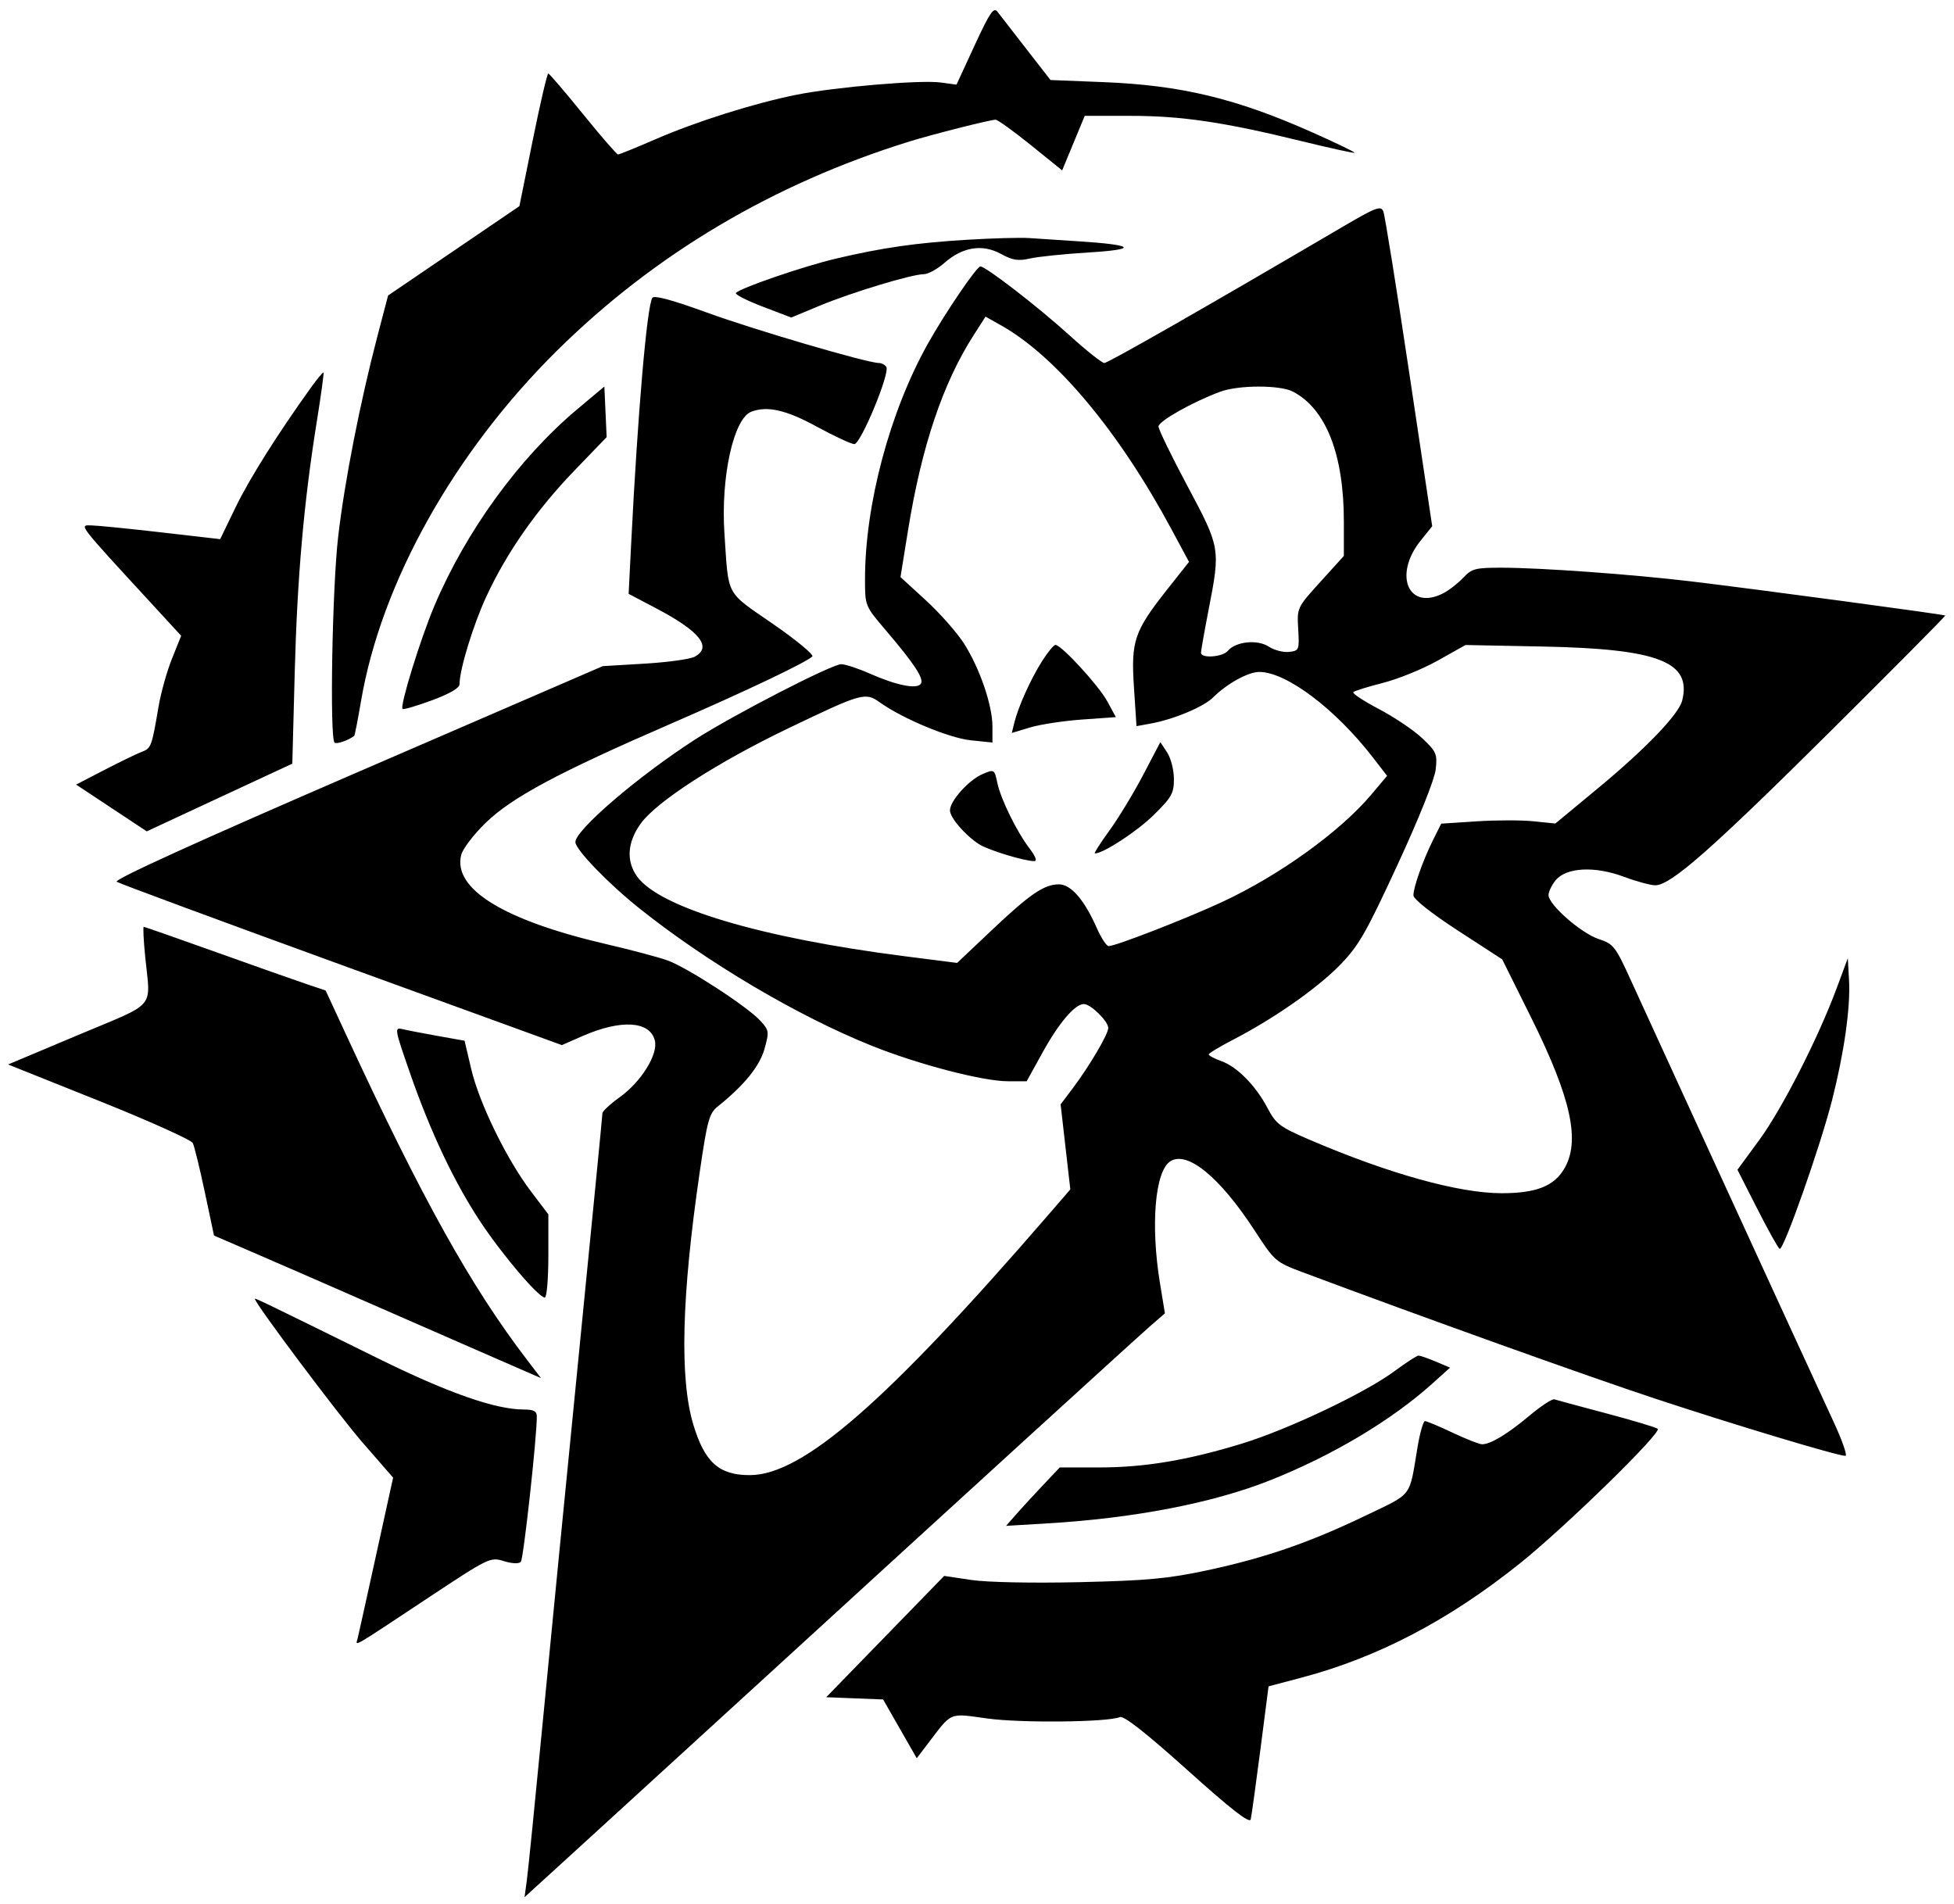
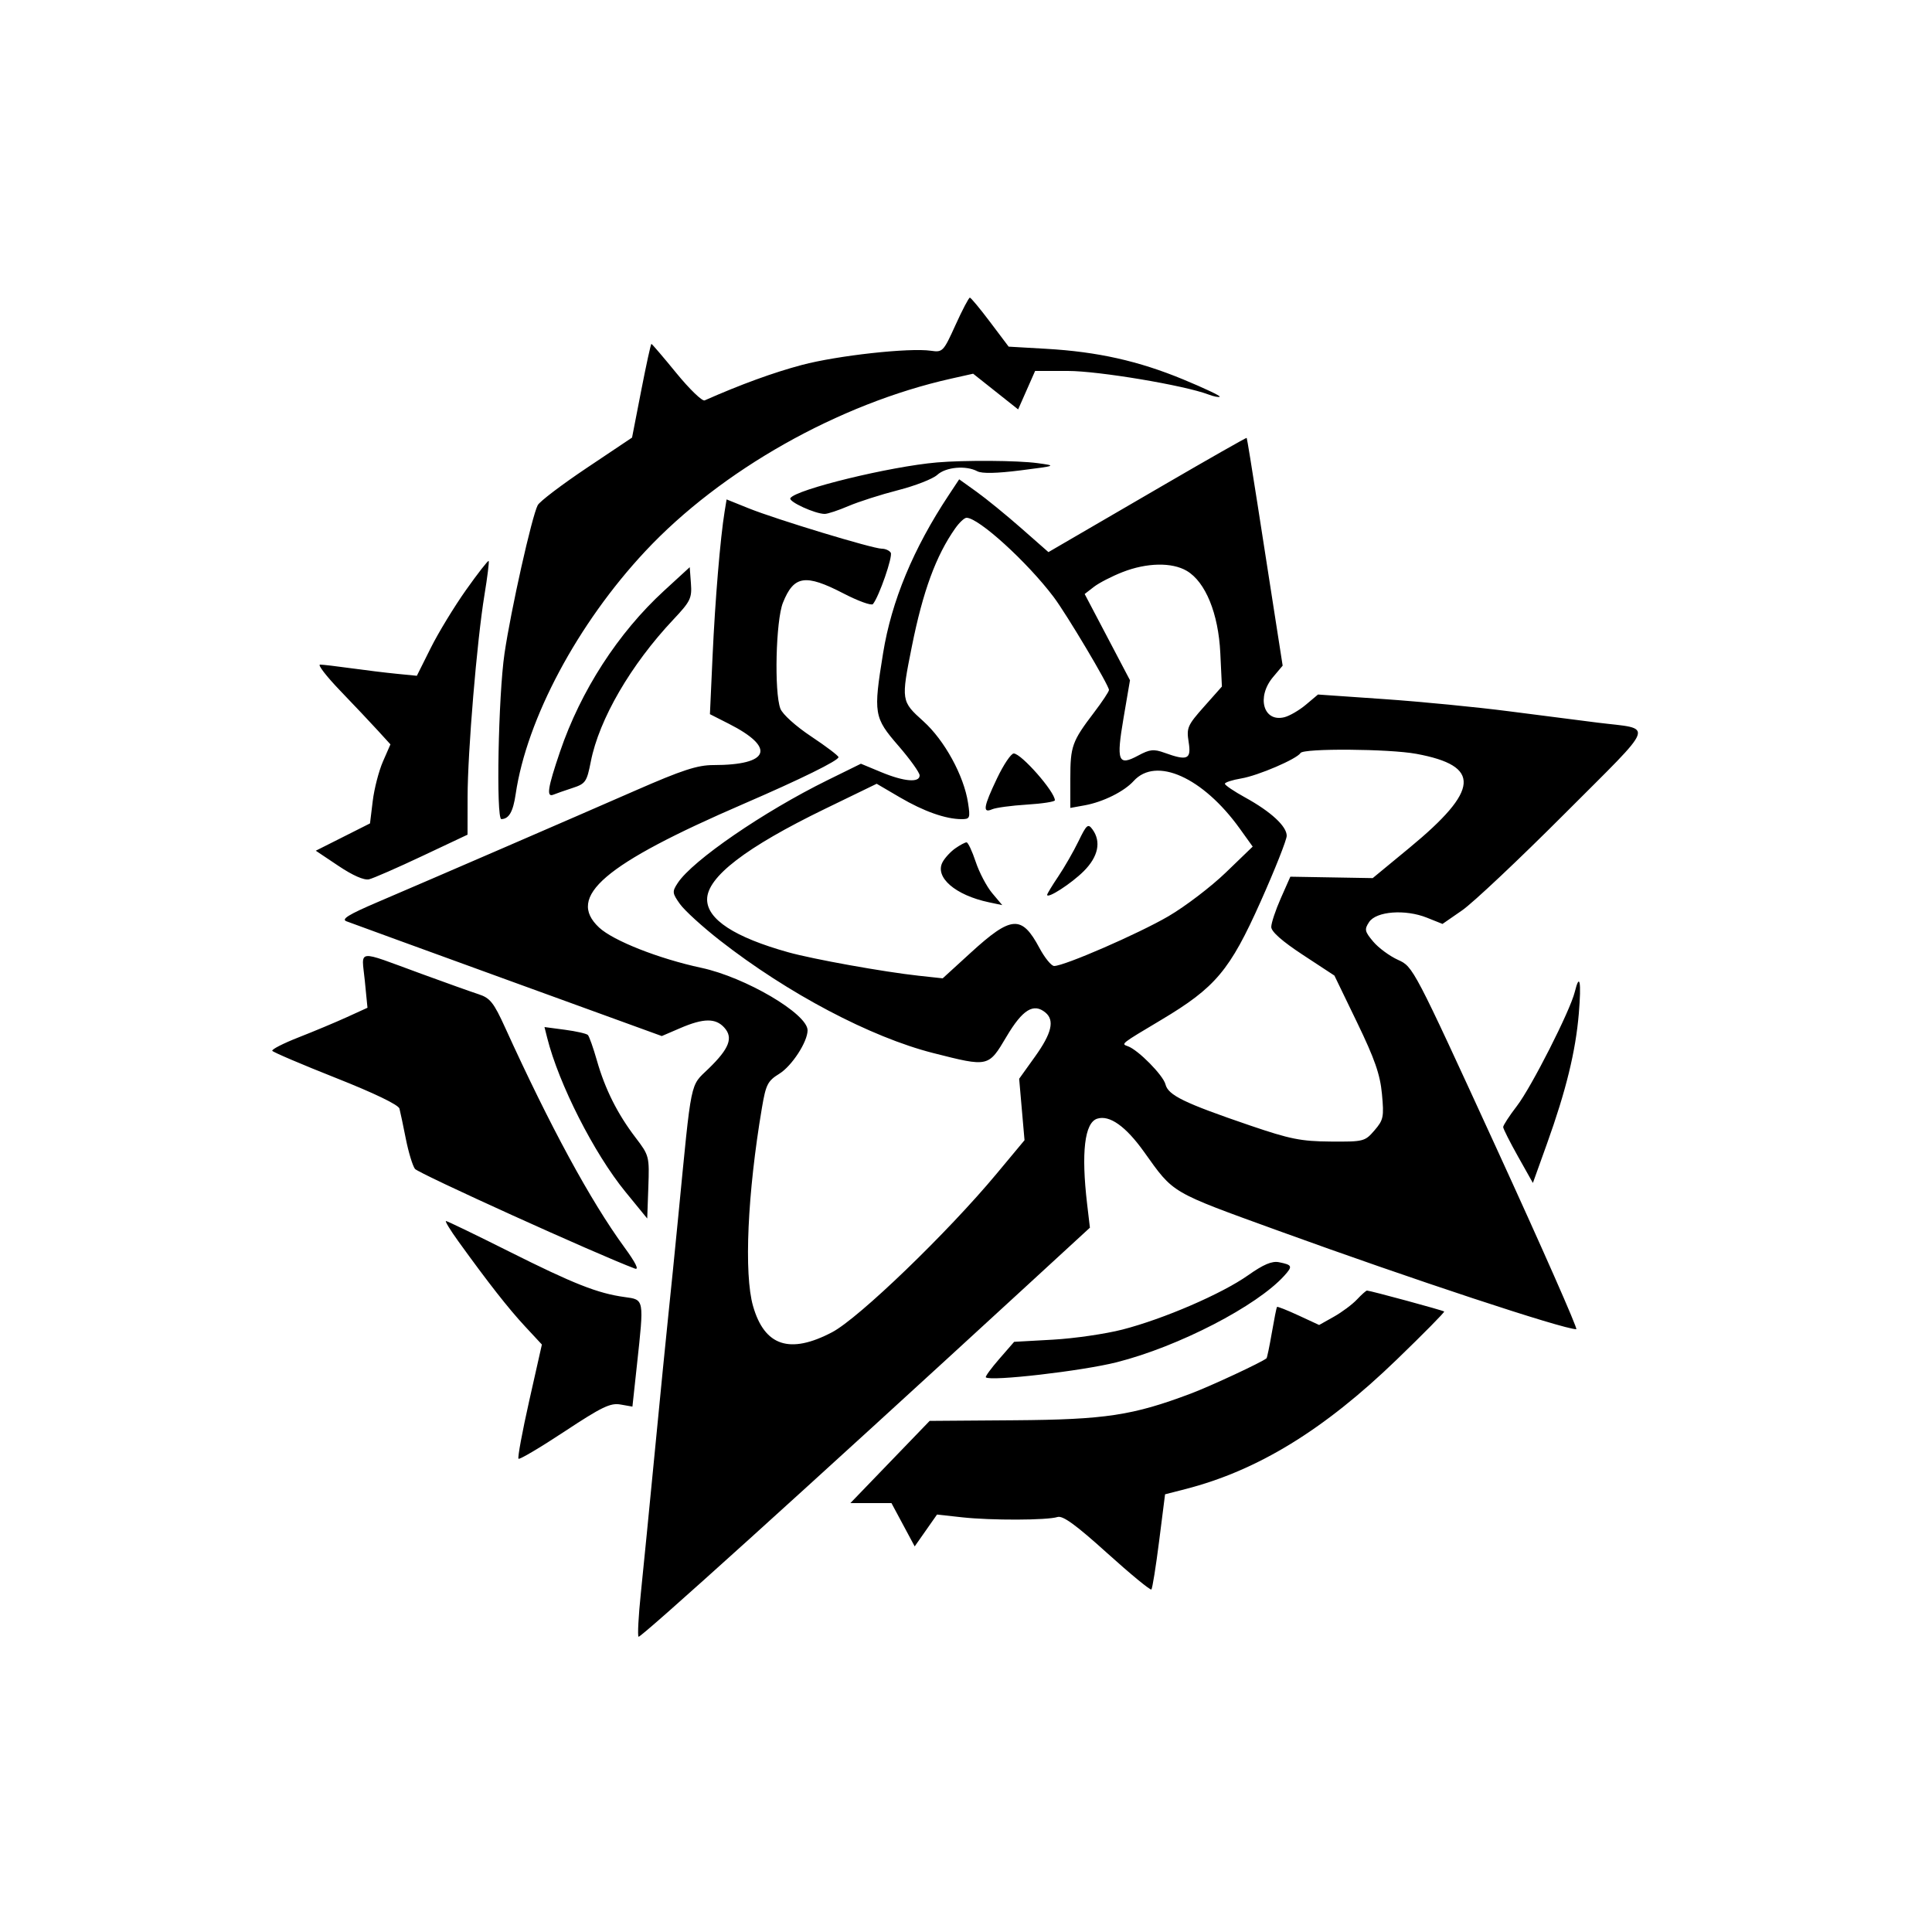
- <svg xmlns="http://www.w3.org/2000/svg" width="506" height="493" viewBox="0 0 506 493" version="1.1">
-   <path d="M 252.406 11.710 L 247.691 21.919 243.595 21.362 C 238.359 20.649, 216.245 22.532, 206.217 24.545 C 195.280 26.741, 180.397 31.437, 169.767 36.048 C 164.756 38.222, 160.383 40, 160.050 40 C 159.717 40, 155.632 35.293, 150.972 29.540 C 146.312 23.788, 142.266 19.063, 141.979 19.040 C 141.693 19.018, 139.893 26.737, 137.979 36.194 L 134.500 53.388 117.500 64.952 L 100.500 76.516 97.750 87.008 C 93.220 104.294, 89.229 124.673, 87.568 139 C 86.030 152.265, 85.349 191.016, 86.631 192.298 C 87.126 192.793, 90.235 191.722, 91.742 190.539 C 91.876 190.434, 92.672 186.333, 93.513 181.424 C 98.746 150.859, 117.576 117.193, 144.154 90.885 C 169.435 65.860, 200.198 47.592, 235.500 36.641 C 241.534 34.769, 256.445 31, 257.817 31 C 258.358 31, 262.457 33.952, 266.926 37.561 L 275.051 44.121 276.526 40.561 C 277.337 38.602, 278.652 35.425, 279.449 33.500 L 280.898 30 292.773 30 C 305.975 30, 316.924 31.619, 336.995 36.537 C 344.417 38.356, 350.617 39.716, 350.773 39.560 C 350.929 39.404, 345.981 37.016, 339.778 34.253 C 320.143 25.508, 305.824 22.065, 285.767 21.268 L 272.034 20.722 265.767 12.663 C 262.320 8.231, 258.965 3.907, 258.311 3.053 C 257.318 1.757, 256.341 3.189, 252.406 11.710 M 347.500 58.843 C 312.296 79.512, 286.941 94, 285.974 94 C 285.356 94, 281.304 90.782, 276.970 86.850 C 268.804 79.441, 255.295 69, 253.874 69 C 252.923 69, 244.719 81.070, 240.279 89 C 230.406 106.637, 224 130.648, 224 150.020 C 224 156.866, 224.023 156.923, 229.250 163.055 C 236.732 171.831, 239.296 175.713, 238.481 177.030 C 237.536 178.560, 232.224 177.516, 225.247 174.431 C 222.224 173.094, 218.889 172, 217.836 172 C 215.382 172, 189.796 185.183, 180 191.496 C 165.277 200.983, 149 214.932, 149 218.062 C 149 219.972, 157.473 228.755, 165.500 235.166 C 183.119 249.239, 206.562 263.105, 225.749 270.803 C 237.846 275.656, 254.532 280, 261.078 280 L 265.860 280 269.918 272.648 C 274.217 264.860, 278.353 260, 280.682 260 C 282.455 260, 287.003 264.473, 286.991 266.205 C 286.979 267.806, 282.120 276.062, 277.846 281.743 L 274.653 285.985 275.910 296.994 L 277.167 308.002 271.334 314.749 C 229.570 363.051, 207.880 381.959, 194.200 381.990 C 186.212 382.008, 182.491 378.691, 179.544 368.922 C 175.954 357.027, 176.495 335.675, 181.199 303.500 C 183.166 290.054, 183.652 288.293, 185.892 286.500 C 192.706 281.046, 196.707 276.118, 197.963 271.630 C 199.218 267.151, 199.167 266.803, 196.890 264.322 C 193.487 260.612, 177.872 250.476, 172.789 248.677 C 170.430 247.842, 163.325 245.956, 157 244.486 C 130.459 238.318, 117.249 230.201, 119.425 221.401 C 119.819 219.805, 122.708 216.025, 125.843 213 C 132.631 206.451, 144.632 200.032, 173.500 187.506 C 192.935 179.074, 208.620 171.621, 210.350 169.998 C 210.818 169.559, 206.230 165.763, 200.156 161.563 C 187.759 152.992, 188.717 154.776, 187.598 138.177 C 186.614 123.589, 189.960 108.381, 194.539 106.623 C 198.687 105.032, 203.556 106.141, 211.552 110.500 C 216.093 112.975, 220.450 115, 221.235 115 C 222.893 115, 230.512 96.637, 229.520 95.032 C 229.169 94.464, 228.308 94, 227.607 94 C 224.615 94, 195.417 85.439, 183.048 80.935 C 174.081 77.671, 169.371 76.400, 168.923 77.125 C 167.520 79.394, 165.146 106.954, 163.450 140.640 L 162.789 153.780 169.866 157.499 C 181.255 163.484, 184.517 167.582, 179.871 170.069 C 178.700 170.696, 172.870 171.499, 166.915 171.854 L 156.087 172.500 92.510 200 C 51.250 217.847, 29.383 227.793, 30.216 228.333 C 30.922 228.792, 57.150 238.496, 88.500 249.899 L 145.500 270.631 150.753 268.327 C 160.810 263.915, 168.300 264.362, 169.576 269.449 C 170.469 273.005, 166.068 280.108, 160.490 284.115 C 158.021 285.888, 156 287.766, 156 288.289 C 156 288.811, 153.312 316.297, 150.027 349.369 C 146.742 382.441, 142.473 425.925, 140.541 446 C 138.609 466.075, 136.760 484.476, 136.432 486.891 L 135.835 491.282 152.161 476.391 C 161.141 468.201, 182.008 449.125, 198.533 434 C 249.995 386.898, 294.346 346.444, 298.080 343.201 L 301.660 340.091 300.383 332.295 C 297.903 317.161, 299.103 303.184, 303.095 300.699 C 307.516 297.946, 315.921 304.866, 324.890 318.640 C 330.090 326.627, 330.325 326.831, 337.345 329.458 C 368.481 341.111, 411.039 356.370, 428.500 362.143 C 449.117 368.958, 475.842 377, 477.876 377 C 478.444 377, 477.082 373.063, 474.850 368.250 C 472.618 363.438, 467.074 351.400, 462.531 341.500 C 457.988 331.600, 448.070 310, 440.493 293.500 C 432.915 277, 424.773 259.231, 422.399 254.014 C 418.311 245.028, 417.865 244.455, 413.935 243.145 C 409.387 241.629, 401 234.262, 401 231.782 C 401 230.924, 401.816 229.214, 402.814 227.982 C 405.550 224.603, 412.914 224.209, 420.500 227.035 C 423.800 228.265, 427.482 229.260, 428.683 229.246 C 432.685 229.199, 443.244 219.914, 473.727 189.640 C 490.351 173.129, 503.851 159.518, 503.727 159.394 C 503.439 159.106, 454.598 152.544, 438 150.562 C 422.641 148.728, 399.084 147.023, 388.924 147.010 C 382.053 147.001, 381.123 147.241, 378.924 149.595 C 377.591 151.022, 375.285 152.822, 373.800 153.595 C 364.755 158.301, 360.701 148.934, 367.903 139.972 L 370.878 136.269 364.907 96.384 C 361.623 74.448, 358.613 55.706, 358.218 54.736 C 357.585 53.182, 356.311 53.670, 347.500 58.843 M 250.500 62.083 C 237.230 62.884, 228.523 64.134, 216.500 66.966 C 207.998 68.968, 191.293 74.717, 190.569 75.889 C 190.330 76.274, 193.458 77.858, 197.519 79.408 L 204.902 82.227 212.257 79.166 C 220.471 75.746, 236.148 71, 239.230 71 C 240.333 71, 242.748 69.672, 244.597 68.049 C 249.285 63.933, 254.405 63.126, 259.193 65.748 C 262.211 67.402, 263.679 67.634, 266.721 66.938 C 268.800 66.463, 275.675 65.756, 282 65.368 C 295.004 64.568, 293.797 63.402, 279 62.469 C 274.325 62.174, 268.700 61.804, 266.500 61.646 C 264.300 61.488, 257.100 61.685, 250.500 62.083 M 252.142 86.778 C 244.141 99.248, 238.644 115.615, 235.117 137.468 L 233.186 149.436 239.760 155.459 C 243.376 158.772, 247.808 163.788, 249.610 166.605 C 253.689 172.982, 257 182.615, 257 188.108 L 257 192.280 251.396 191.701 C 245.795 191.123, 233.803 186.132, 227.879 181.914 C 224.058 179.193, 223.309 179.403, 204.235 188.548 C 185.831 197.373, 170.075 207.533, 165.936 213.247 C 162.457 218.050, 162.104 222.934, 164.950 226.930 C 170.705 235.012, 196.978 242.859, 234.179 247.607 L 247.857 249.353 256.658 241.022 C 266.687 231.528, 270.365 229.009, 274.199 229.004 C 277.328 228.999, 280.767 232.958, 284.017 240.305 C 285.159 242.887, 286.542 245, 287.090 245 C 288.907 245, 307.354 237.822, 316.567 233.531 C 331.325 226.657, 347.010 215.361, 355.069 205.804 L 359.196 200.908 355.565 196.204 C 345.808 183.565, 333.100 173.994, 326.090 174.004 C 323.206 174.008, 317.737 177.026, 314.147 180.594 C 311.664 183.062, 303.938 186.291, 297.901 187.383 L 294.303 188.034 293.641 177.935 C 292.854 165.932, 293.708 163.443, 302.364 152.500 L 307.901 145.500 303.329 137 C 289.701 111.661, 273.470 92.253, 259.197 84.231 L 255.214 81.992 252.142 86.778 M 80.525 100.360 C 71.872 112.401, 64.585 123.976, 61.016 131.348 L 57.015 139.615 41.758 137.858 C 33.366 136.892, 25.220 136.079, 23.655 136.051 C 20.466 135.994, 19.942 135.313, 39.207 156.257 L 46.915 164.635 44.534 170.568 C 43.224 173.830, 41.658 179.425, 41.053 183 C 39.315 193.284, 39.130 193.785, 36.752 194.674 C 35.513 195.137, 31.173 197.239, 27.106 199.343 L 19.712 203.170 28.857 209.227 L 38.002 215.283 52.751 208.420 C 60.863 204.645, 69.344 200.702, 71.597 199.657 L 75.695 197.757 76.321 174.129 C 76.975 149.427, 78.686 129.987, 82.046 109.104 C 83.143 102.286, 83.919 96.598, 83.770 96.464 C 83.622 96.330, 82.161 98.084, 80.525 100.360 M 149.500 105.959 C 134.456 118.568, 120.604 137.645, 112.444 156.993 C 108.826 165.571, 103.499 182.833, 104.241 183.575 C 104.476 183.809, 107.893 182.811, 111.834 181.356 C 116.478 179.641, 119 178.168, 119 177.169 C 119 173.373, 122.542 161.807, 125.967 154.417 C 131.229 143.064, 138.967 132.003, 148.728 121.877 L 157.096 113.196 156.798 106.644 L 156.500 100.092 149.500 105.959 M 315.989 101.435 C 308.950 104.030, 300 109.064, 300 110.427 C 300 111.196, 303.375 118.145, 307.500 125.869 C 316.019 141.821, 316.055 142.033, 312.997 157.785 C 311.899 163.442, 311 168.505, 311 169.035 C 311 170.565, 316.627 170.155, 317.978 168.526 C 319.985 166.109, 325.638 165.533, 328.562 167.449 C 329.966 168.369, 332.327 168.982, 333.808 168.811 C 336.416 168.510, 336.490 168.327, 336.180 162.928 C 335.860 157.360, 335.864 157.352, 341.930 150.658 L 348 143.960 348 135.029 C 348 117.659, 343.369 105.864, 334.800 101.405 C 331.452 99.663, 320.749 99.680, 315.989 101.435 M 269.819 171.252 C 266.877 175.915, 263.680 183.018, 262.664 187.150 L 262.012 189.801 266.756 188.372 C 269.365 187.587, 275.429 186.665, 280.231 186.324 L 288.961 185.703 286.731 181.602 C 284.499 177.497, 274.851 166.998, 273.315 167.002 C 272.867 167.003, 271.294 168.915, 269.819 171.252 M 372.384 171.023 C 368.470 173.223, 362.064 175.836, 358.148 176.830 C 354.232 177.825, 350.764 178.903, 350.441 179.226 C 350.117 179.549, 353.125 181.533, 357.123 183.634 C 361.122 185.735, 366.165 189.140, 368.330 191.199 C 371.980 194.671, 372.231 195.260, 371.777 199.288 C 371.489 201.838, 367.408 212.022, 361.894 223.949 C 353.665 241.746, 351.809 244.972, 346.928 249.958 C 341.040 255.975, 329.833 263.800, 319.325 269.233 C 315.850 271.030, 313.006 272.747, 313.004 273.049 C 313.002 273.351, 314.483 274.134, 316.295 274.790 C 320.419 276.281, 325.190 281.144, 328.274 287 C 330.416 291.067, 331.455 291.848, 339.072 295.118 C 359.545 303.907, 377.669 308.963, 388.782 308.985 C 397.624 309.003, 402.281 307.227, 404.974 302.810 C 409.342 295.646, 406.935 284.495, 396.481 263.466 L 389.008 248.431 377.521 240.966 C 370.719 236.544, 366.028 232.838, 366.018 231.876 C 365.995 229.770, 368.475 222.770, 371.123 217.468 L 373.211 213.288 382.355 212.689 C 387.385 212.359, 394.034 212.352, 397.132 212.673 L 402.764 213.255 413.749 204.163 C 426.166 193.886, 434.713 184.994, 435.610 181.418 C 438.129 171.380, 429.447 168.014, 399.500 167.421 L 379.500 167.025 372.384 171.023 M 296.013 200.698 C 293.559 205.384, 289.621 211.869, 287.264 215.109 C 284.906 218.349, 283.222 221, 283.522 221 C 285.719 221, 294.425 215.315, 298.756 211.052 C 303.432 206.448, 303.999 205.435, 303.993 201.695 C 303.990 199.383, 303.199 196.305, 302.232 194.839 L 300.477 192.178 296.013 200.698 M 254.450 200.447 C 250.905 201.944, 246 207.395, 246 209.837 C 246 211.713, 249.829 216.186, 253.486 218.583 C 255.788 220.091, 265.123 222.964, 267.801 222.988 C 268.625 222.996, 268.195 221.808, 266.630 219.750 C 263.268 215.331, 259.184 207.014, 258.260 202.705 C 257.507 199.194, 257.470 199.172, 254.450 200.447 M 37.600 247.750 C 38.973 261.551, 40.858 259.346, 20.300 267.993 L 2.100 275.648 25.646 285.074 C 38.596 290.258, 49.523 295.175, 49.928 296 C 50.332 296.825, 51.734 302.551, 53.042 308.724 L 55.420 319.948 66.960 324.934 C 73.307 327.677, 84.800 332.687, 92.500 336.069 C 100.200 339.450, 114.058 345.513, 123.296 349.541 L 140.091 356.865 136.512 352.182 C 121.935 333.114, 109.385 310.588, 89.883 268.492 L 84.320 256.484 79.410 254.839 C 76.709 253.935, 66.202 250.226, 56.060 246.597 C 45.918 242.969, 37.442 240, 37.225 240 C 37.007 240, 37.176 243.488, 37.600 247.750 M 475.650 255.814 C 470.834 268.802, 461.503 287.109, 455.570 295.208 L 449.925 302.915 455.013 312.930 C 457.812 318.438, 460.434 323.150, 460.841 323.402 C 461.815 324.004, 471.400 296.818, 474.443 284.824 C 477.572 272.489, 479.212 260.864, 478.818 253.814 L 478.500 248.129 475.650 255.814 M 106.122 277.735 C 111.444 293.059, 117.560 306.006, 124.312 316.248 C 129.935 324.776, 139.464 336, 141.080 336 C 141.586 336, 142 331.154, 142 325.230 L 142 314.461 137.467 308.480 C 131.209 300.224, 124.099 285.656, 122.032 276.855 L 120.304 269.500 113.402 268.269 C 109.606 267.593, 105.496 266.799, 104.268 266.505 C 102.101 265.986, 102.154 266.312, 106.122 277.735 M 66 336.339 C 66 337.501, 87.618 366.349, 93.877 373.537 L 101.798 382.636 97.424 402.568 C 95.018 413.531, 92.855 423.288, 92.618 424.251 C 92.103 426.343, 90.437 427.299, 110.697 413.881 C 126.639 403.323, 126.949 403.172, 130.471 404.253 C 132.654 404.922, 134.371 404.990, 134.875 404.425 C 135.574 403.642, 139.048 372.005, 139.012 366.750 C 139.003 365.438, 138.171 365, 135.688 365 C 128.300 365, 116.074 360.722, 98 351.814 C 68.483 337.264, 66 336.064, 66 336.339 M 361 355.144 C 353.355 360.780, 333.447 370.212, 321.500 373.859 C 307.384 378.168, 296.375 380, 284.602 380 L 274.425 380 269.938 384.750 C 267.471 387.363, 264.345 390.765, 262.993 392.312 L 260.535 395.124 271.018 394.502 C 293.643 393.160, 313.981 389.240, 328.810 383.365 C 344.999 376.950, 360.361 367.790, 371 358.208 L 375.500 354.155 371.782 352.578 C 369.737 351.710, 367.712 351.020, 367.282 351.044 C 366.852 351.069, 364.025 352.914, 361 355.144 M 396.069 366.585 C 390.385 371.348, 385.995 374.001, 383.800 373.999 C 383.085 373.999, 379.647 372.649, 376.160 370.999 C 372.673 369.350, 369.457 368, 369.013 368 C 368.569 368, 367.698 371.038, 367.078 374.750 C 364.866 387.994, 365.984 386.519, 353.662 392.452 C 339.187 399.422, 327.595 403.427, 312.612 406.634 C 302.468 408.805, 297.089 409.304, 279.500 409.705 C 267.278 409.983, 255.574 409.745, 251.500 409.135 L 244.500 408.087 229.226 423.794 L 213.951 439.500 221.320 439.789 L 228.688 440.079 233.043 447.689 L 237.398 455.300 239.949 451.951 C 246.702 443.086, 245.494 443.618, 255.689 445.012 C 264.500 446.216, 286.838 445.978, 290 444.647 C 291.013 444.220, 296.691 448.676, 307.500 458.382 C 318.963 468.675, 323.608 472.288, 323.882 471.124 C 324.092 470.231, 325.217 462.118, 326.382 453.094 L 328.500 436.689 337.107 434.408 C 356.795 429.190, 375.108 419.613, 393.500 404.916 C 405.202 395.564, 430.409 370.958, 429.278 369.991 C 428.850 369.625, 422.875 367.832, 416 366.007 C 409.125 364.182, 403.050 362.542, 402.500 362.361 C 401.950 362.181, 399.056 364.082, 396.069 366.585" stroke="none" fill="black" fill-rule="evenodd" />
+ <svg xmlns="http://www.w3.org/2000/svg" width="500" height="500" viewBox="0 0 500 500" version="1.1">
+   <path d="M 247.277 84.123 C 244.158 91.005, 243.952 91.220, 240.928 90.776 C 235.344 89.957, 216.722 92.007, 207.500 94.458 C 200.159 96.408, 191.681 99.500, 182.365 103.623 C 181.741 103.899, 178.450 100.722, 175.051 96.563 C 171.652 92.403, 168.742 89, 168.583 89 C 168.425 89, 167.233 94.455, 165.935 101.123 L 163.575 113.246 151.826 121.117 C 145.364 125.446, 139.665 129.778, 139.161 130.744 C 137.638 133.664, 132.234 157.797, 130.565 169.128 C 128.961 180.020, 128.353 212.013, 129.750 211.985 C 131.720 211.944, 132.784 210.084, 133.458 205.500 C 136.322 186.043, 149.486 161.381, 167.006 142.653 C 186.640 121.664, 217.072 104.493, 246.173 97.985 L 251.846 96.716 257.670 101.336 L 263.493 105.955 265.690 100.978 L 267.887 96 276.377 96 C 284.309 96, 306.500 99.719, 312.751 102.096 C 314.141 102.624, 315.454 102.880, 315.669 102.664 C 315.884 102.449, 311.659 100.450, 306.280 98.222 C 294.672 93.413, 284.048 91.035, 270.769 90.271 L 261.038 89.711 256.269 83.381 C 253.646 79.899, 251.275 77.041, 251 77.030 C 250.725 77.019, 249.050 80.211, 247.277 84.123 M 300.986 125.634 C 289.169 132.507, 277.663 139.200, 275.418 140.509 L 271.335 142.888 264.289 136.694 C 260.414 133.287, 255.217 129.048, 252.740 127.273 L 248.236 124.045 245.496 128.186 C 236.348 142.009, 230.732 155.539, 228.545 169.021 C 226 184.717, 226.158 185.677, 232.500 193 C 235.525 196.493, 238 199.947, 238 200.676 C 238 202.632, 233.960 202.288, 228.035 199.826 L 222.804 197.652 214.152 201.912 C 197.638 210.044, 179.213 222.693, 175.396 228.518 C 173.922 230.767, 173.962 231.137, 175.974 233.963 C 177.161 235.631, 181.833 239.884, 186.355 243.416 C 203.898 257.114, 225.331 268.423, 241.541 272.535 C 255.886 276.174, 255.790 276.196, 260.500 268.249 C 264.633 261.276, 267.498 259.508, 270.555 262.046 C 272.980 264.058, 272.194 267.404, 267.879 273.429 L 263.758 279.184 264.451 287.134 L 265.145 295.084 257.893 303.792 C 245.196 319.040, 222.240 341.159, 215.360 344.774 C 204.388 350.539, 197.856 348.378, 194.885 338 C 192.508 329.697, 193.442 308.833, 197.182 286.730 C 198.209 280.659, 198.675 279.746, 201.695 277.880 C 204.935 275.877, 209 269.625, 209 266.643 C 209 262.374, 192.922 252.919, 181.500 250.471 C 170.517 248.118, 158.706 243.462, 155.048 240.044 C 146.491 232.051, 156.294 223.667, 192.500 208.015 C 207.200 201.660, 217 196.835, 217 195.954 C 217 195.591, 213.833 193.188, 209.963 190.614 C 205.939 187.939, 202.513 184.850, 201.963 183.402 C 200.336 179.124, 200.781 160.589, 202.620 155.991 C 205.447 148.925, 208.414 148.470, 218.299 153.586 C 222.110 155.558, 225.537 156.796, 225.914 156.336 C 227.502 154.401, 231.110 143.987, 230.522 143.035 C 230.170 142.466, 229.121 142, 228.191 142 C 225.878 142, 200.832 134.401, 193.772 131.557 L 188.044 129.250 187.532 132.375 C 186.417 139.181, 185.076 155.251, 184.419 169.664 L 183.729 184.829 188.614 187.306 C 200.875 193.523, 199.205 198, 184.625 198 C 180.502 198, 176.567 199.284, 164.500 204.566 C 148.094 211.747, 113.209 226.844, 97.649 233.497 C 90.231 236.668, 88.255 237.885, 89.649 238.424 C 90.667 238.818, 109.449 245.663, 131.386 253.635 L 171.272 268.129 176.072 266.065 C 182.057 263.490, 185.194 263.452, 187.435 265.928 C 189.815 268.558, 188.761 271.335, 183.408 276.538 C 178.498 281.309, 179.070 278.524, 175.516 315 C 174.686 323.525, 173.554 334.775, 173 340 C 172.446 345.225, 170.864 361.200, 169.483 375.500 C 168.103 389.800, 166.469 406.353, 165.853 412.283 C 165.237 418.214, 164.968 423.301, 165.254 423.587 C 165.704 424.037, 208.825 385.051, 265.327 333.111 L 282.068 317.721 281.348 311.611 C 279.777 298.274, 280.687 290.552, 283.952 289.515 C 287.142 288.503, 291.323 291.458, 296.050 298.066 C 303.880 309.015, 302.609 308.269, 331 318.576 C 365.313 331.034, 404.554 344, 407.944 344 C 408.400 344, 399.091 322.892, 387.258 297.094 C 365.836 250.389, 365.726 250.180, 361.809 248.414 C 359.645 247.438, 356.760 245.315, 355.398 243.696 C 353.174 241.053, 353.064 240.535, 354.325 238.626 C 356.175 235.827, 363.690 235.259, 369.282 237.496 L 373.320 239.112 378.410 235.589 C 381.210 233.651, 393.142 222.404, 404.928 210.596 C 429.036 186.441, 428.161 188.849, 413.500 187.023 C 409.100 186.475, 398.744 185.149, 390.486 184.075 C 382.228 183.002, 367.737 181.588, 358.284 180.933 L 341.095 179.742 337.971 182.371 C 336.252 183.817, 333.750 185.276, 332.410 185.612 C 326.965 186.979, 325.109 180.400, 329.476 175.211 L 331.951 172.269 330.019 159.885 C 328.957 153.073, 326.900 139.850, 325.448 130.500 C 323.996 121.150, 322.733 113.419, 322.641 113.320 C 322.548 113.220, 312.804 118.762, 300.986 125.634 M 242.500 119.678 C 230.402 120.711, 205.939 126.671, 204.546 128.925 C 203.997 129.814, 210.949 133, 213.437 133 C 214.206 133, 216.973 132.083, 219.586 130.963 C 222.200 129.843, 227.975 127.995, 232.419 126.857 C 236.864 125.719, 241.429 123.936, 242.564 122.894 C 244.782 120.860, 249.995 120.392, 252.932 121.964 C 254.108 122.593, 257.985 122.513, 264.116 121.733 C 273.462 120.544, 273.480 120.536, 268.500 119.857 C 263.388 119.160, 249.673 119.065, 242.500 119.678 M 247.202 136.750 C 242.215 143.843, 238.856 152.993, 235.988 167.300 C 233.180 181.306, 233.207 181.482, 238.969 186.662 C 244.430 191.572, 249.444 200.724, 250.523 207.750 C 251.134 211.725, 251.025 212, 248.838 211.994 C 244.742 211.985, 239.076 209.982, 232.893 206.358 L 226.887 202.838 213.532 209.321 C 193.026 219.277, 183 226.976, 183 232.768 C 183 237.931, 190.118 242.567, 204 246.447 C 210.420 248.242, 228.770 251.543, 237.733 252.516 L 243.967 253.192 251.233 246.555 C 261.763 236.938, 264.416 236.754, 269 245.322 C 270.375 247.892, 272.091 249.996, 272.813 249.997 C 275.439 250.003, 294.697 241.620, 302.402 237.118 C 306.748 234.578, 313.429 229.485, 317.249 225.799 L 324.195 219.098 320.853 214.444 C 311.316 201.165, 299.179 195.722, 293.387 202.126 C 290.936 204.836, 285.472 207.553, 280.750 208.410 L 277 209.091 277 201.480 C 277 193.118, 277.448 191.869, 283.125 184.408 C 285.256 181.607, 287 178.975, 287 178.559 C 287 177.369, 276.031 158.939, 272.681 154.500 C 265.830 145.422, 253.270 134, 250.138 134 C 249.587 134, 248.266 135.238, 247.202 136.750 M 120.619 152.669 C 117.566 156.976, 113.450 163.738, 111.474 167.696 L 107.880 174.892 102.690 174.380 C 99.836 174.099, 94.489 173.448, 90.808 172.934 C 87.128 172.420, 83.540 172, 82.835 172 C 82.130 172, 84.474 175.037, 88.043 178.750 C 91.612 182.463, 95.997 187.107, 97.789 189.071 L 101.046 192.642 99.108 197.071 C 98.042 199.507, 96.852 204.109, 96.464 207.299 L 95.757 213.097 88.741 216.631 L 81.724 220.164 87.612 224.105 C 91.341 226.601, 94.242 227.868, 95.522 227.561 C 96.634 227.294, 102.822 224.587, 109.272 221.544 L 121 216.013 121.013 206.256 C 121.028 194.585, 123.425 165.853, 125.373 154 C 126.141 149.325, 126.635 145.351, 126.470 145.169 C 126.306 144.987, 123.673 148.362, 120.619 152.669 M 290.500 148.063 C 287.750 149.140, 284.422 150.855, 283.105 151.874 L 280.710 153.728 286.575 164.886 L 292.439 176.044 290.779 185.772 C 288.855 197.049, 289.356 198.340, 294.566 195.534 C 297.571 193.916, 298.583 193.809, 301.369 194.817 C 307.334 196.973, 308.340 196.527, 307.622 192.040 C 307.035 188.367, 307.325 187.701, 311.609 182.877 L 316.229 177.675 315.815 169.007 C 315.326 158.782, 311.991 150.607, 307.141 147.742 C 303.306 145.477, 296.780 145.603, 290.500 148.063 M 171.840 152.900 C 159.966 163.798, 150.300 178.753, 144.933 194.533 C 141.722 203.974, 141.349 206.437, 143.250 205.648 C 143.938 205.363, 146.140 204.594, 148.145 203.938 C 151.545 202.827, 151.865 202.365, 152.906 197.071 C 155.061 186.120, 163.257 172.022, 174.262 160.338 C 178.696 155.631, 179.096 154.807, 178.812 150.982 L 178.500 146.788 171.840 152.900 M 336.578 194.874 C 335.619 196.425, 325.619 200.720, 321.246 201.458 C 318.911 201.853, 317 202.474, 317.001 202.838 C 317.002 203.202, 319.364 204.800, 322.251 206.389 C 328.895 210.046, 333 213.829, 333 216.296 C 333 217.354, 329.962 225.017, 326.250 233.326 C 318.287 251.149, 314.576 255.563, 300.500 263.959 C 289.944 270.255, 290.100 270.132, 291.892 270.767 C 294.558 271.713, 301.031 278.273, 301.622 280.630 C 302.330 283.451, 306.424 285.442, 323.500 291.270 C 333.846 294.801, 336.717 295.375, 344.332 295.433 C 352.908 295.498, 353.238 295.415, 355.708 292.548 C 358.042 289.839, 358.202 289.065, 357.649 283.140 C 357.175 278.064, 355.795 274.096, 351.195 264.581 L 345.345 252.479 337.172 247.113 C 331.833 243.608, 329 241.108, 329 239.902 C 329 238.887, 330.111 235.544, 331.470 232.472 L 333.940 226.888 344.598 227.071 L 355.256 227.254 364.745 219.428 C 382.937 204.426, 383.397 198.208, 366.546 195.093 C 359.500 193.791, 337.348 193.629, 336.578 194.874 M 258.051 201.393 C 254.520 208.791, 254.236 210.549, 256.750 209.447 C 257.712 209.025, 261.762 208.478, 265.750 208.231 C 269.738 207.984, 273 207.481, 273 207.113 C 273 204.903, 264.297 195, 262.355 195 C 261.666 195, 259.729 197.877, 258.051 201.393 M 279.121 217.697 C 277.841 220.339, 275.489 224.435, 273.896 226.800 C 272.303 229.165, 271 231.314, 271 231.576 C 271 232.713, 277.271 228.662, 280.484 225.449 C 284.236 221.698, 285.042 217.807, 282.725 214.638 C 281.581 213.074, 281.210 213.388, 279.121 217.697 M 247.230 219.551 C 246.012 220.404, 244.530 222.010, 243.937 223.118 C 241.848 227.021, 247.219 231.673, 255.941 233.516 L 259.382 234.243 256.782 231.152 C 255.352 229.453, 253.429 225.798, 252.510 223.031 C 251.591 220.264, 250.526 218, 250.142 218 C 249.759 218, 248.448 218.698, 247.230 219.551 M 94.407 253.749 L 95.102 260.807 89.801 263.225 C 86.885 264.555, 81.251 266.914, 77.281 268.467 C 73.311 270.021, 70.246 271.589, 70.471 271.953 C 70.696 272.317, 78.100 275.475, 86.924 278.970 C 96.894 282.919, 103.125 285.926, 103.381 286.912 C 103.608 287.786, 104.351 291.310, 105.032 294.744 C 105.713 298.178, 106.772 301.669, 107.385 302.501 C 108.239 303.660, 154.597 324.675, 164.300 328.303 C 165.478 328.743, 164.528 326.821, 161.550 322.738 C 152.807 310.752, 142.359 291.501, 130.739 265.965 C 127.786 259.476, 126.838 258.277, 123.905 257.323 C 122.032 256.713, 115.325 254.320, 109 252.005 C 91.862 245.732, 93.596 245.525, 94.407 253.749 M 407.540 256.750 C 406.347 261.591, 396.328 281.338, 392.602 286.190 C 390.621 288.770, 389.009 291.245, 389.021 291.690 C 389.032 292.136, 390.767 295.571, 392.875 299.325 L 396.709 306.150 400.347 296.021 C 405.296 282.241, 407.783 272.068, 408.600 262.250 C 409.287 254.004, 408.817 251.565, 407.540 256.750 M 141.603 268.556 C 144.604 280.513, 153.740 298.508, 161.842 308.423 L 167.500 315.347 167.789 307.234 C 168.074 299.270, 168.013 299.034, 164.474 294.398 C 159.804 288.280, 156.592 281.873, 154.477 274.457 C 153.543 271.181, 152.491 268.208, 152.139 267.852 C 151.788 267.495, 149.118 266.888, 146.206 266.502 L 140.912 265.800 141.603 268.556 M 118.617 321.250 C 126.361 331.983, 131.569 338.629, 135.844 343.231 L 140.239 347.963 136.967 362.496 C 135.167 370.489, 133.917 377.250, 134.188 377.521 C 134.458 377.792, 139.815 374.623, 146.090 370.478 C 155.752 364.098, 157.973 363.026, 160.585 363.486 L 163.671 364.029 164.837 353.264 C 166.703 336.037, 166.764 336.377, 161.653 335.676 C 154.681 334.720, 148.508 332.287, 131.756 323.891 C 123.097 319.551, 115.746 316, 115.421 316 C 115.096 316, 116.534 318.363, 118.617 321.250 M 323 330.044 C 316.216 334.836, 301.161 341.340, 290.500 344.086 C 286.100 345.219, 277.991 346.398, 272.480 346.705 L 262.460 347.264 258.615 351.684 C 256.501 354.115, 254.934 356.260, 255.135 356.452 C 256.290 357.553, 280.020 354.819, 288.992 352.551 C 304.977 348.509, 325.323 337.995, 332.411 330.112 C 334.591 327.688, 334.454 327.355, 330.998 326.661 C 329.188 326.298, 326.985 327.229, 323 330.044 M 351.172 336.317 C 349.974 337.592, 347.284 339.596, 345.194 340.771 L 341.393 342.907 336.051 340.432 C 333.113 339.071, 330.607 338.079, 330.483 338.229 C 330.358 338.378, 329.760 341.376, 329.153 344.892 C 328.546 348.407, 327.926 351.391, 327.775 351.523 C 326.635 352.517, 313.312 358.725, 308.140 360.672 C 293.117 366.326, 286.071 367.392, 262.547 367.564 L 240.594 367.725 230.336 378.362 L 220.078 389 225.392 389 L 230.707 389 233.714 394.604 L 236.721 400.208 239.611 396.086 L 242.500 391.964 249 392.679 C 256.527 393.505, 270.973 393.461, 273.678 392.602 C 275.047 392.168, 278.405 394.606, 286.516 401.924 C 292.557 407.374, 297.715 411.619, 297.978 411.356 C 298.240 411.093, 299.144 405.443, 299.986 398.801 L 301.518 386.724 306.697 385.398 C 325.452 380.598, 342.643 370.070, 361.521 351.822 C 368.411 345.163, 373.915 339.581, 373.752 339.419 C 373.456 339.123, 354.570 334, 353.774 334 C 353.540 334, 352.369 335.043, 351.172 336.317" stroke="none" fill="black" fill-rule="evenodd" />
</svg>
